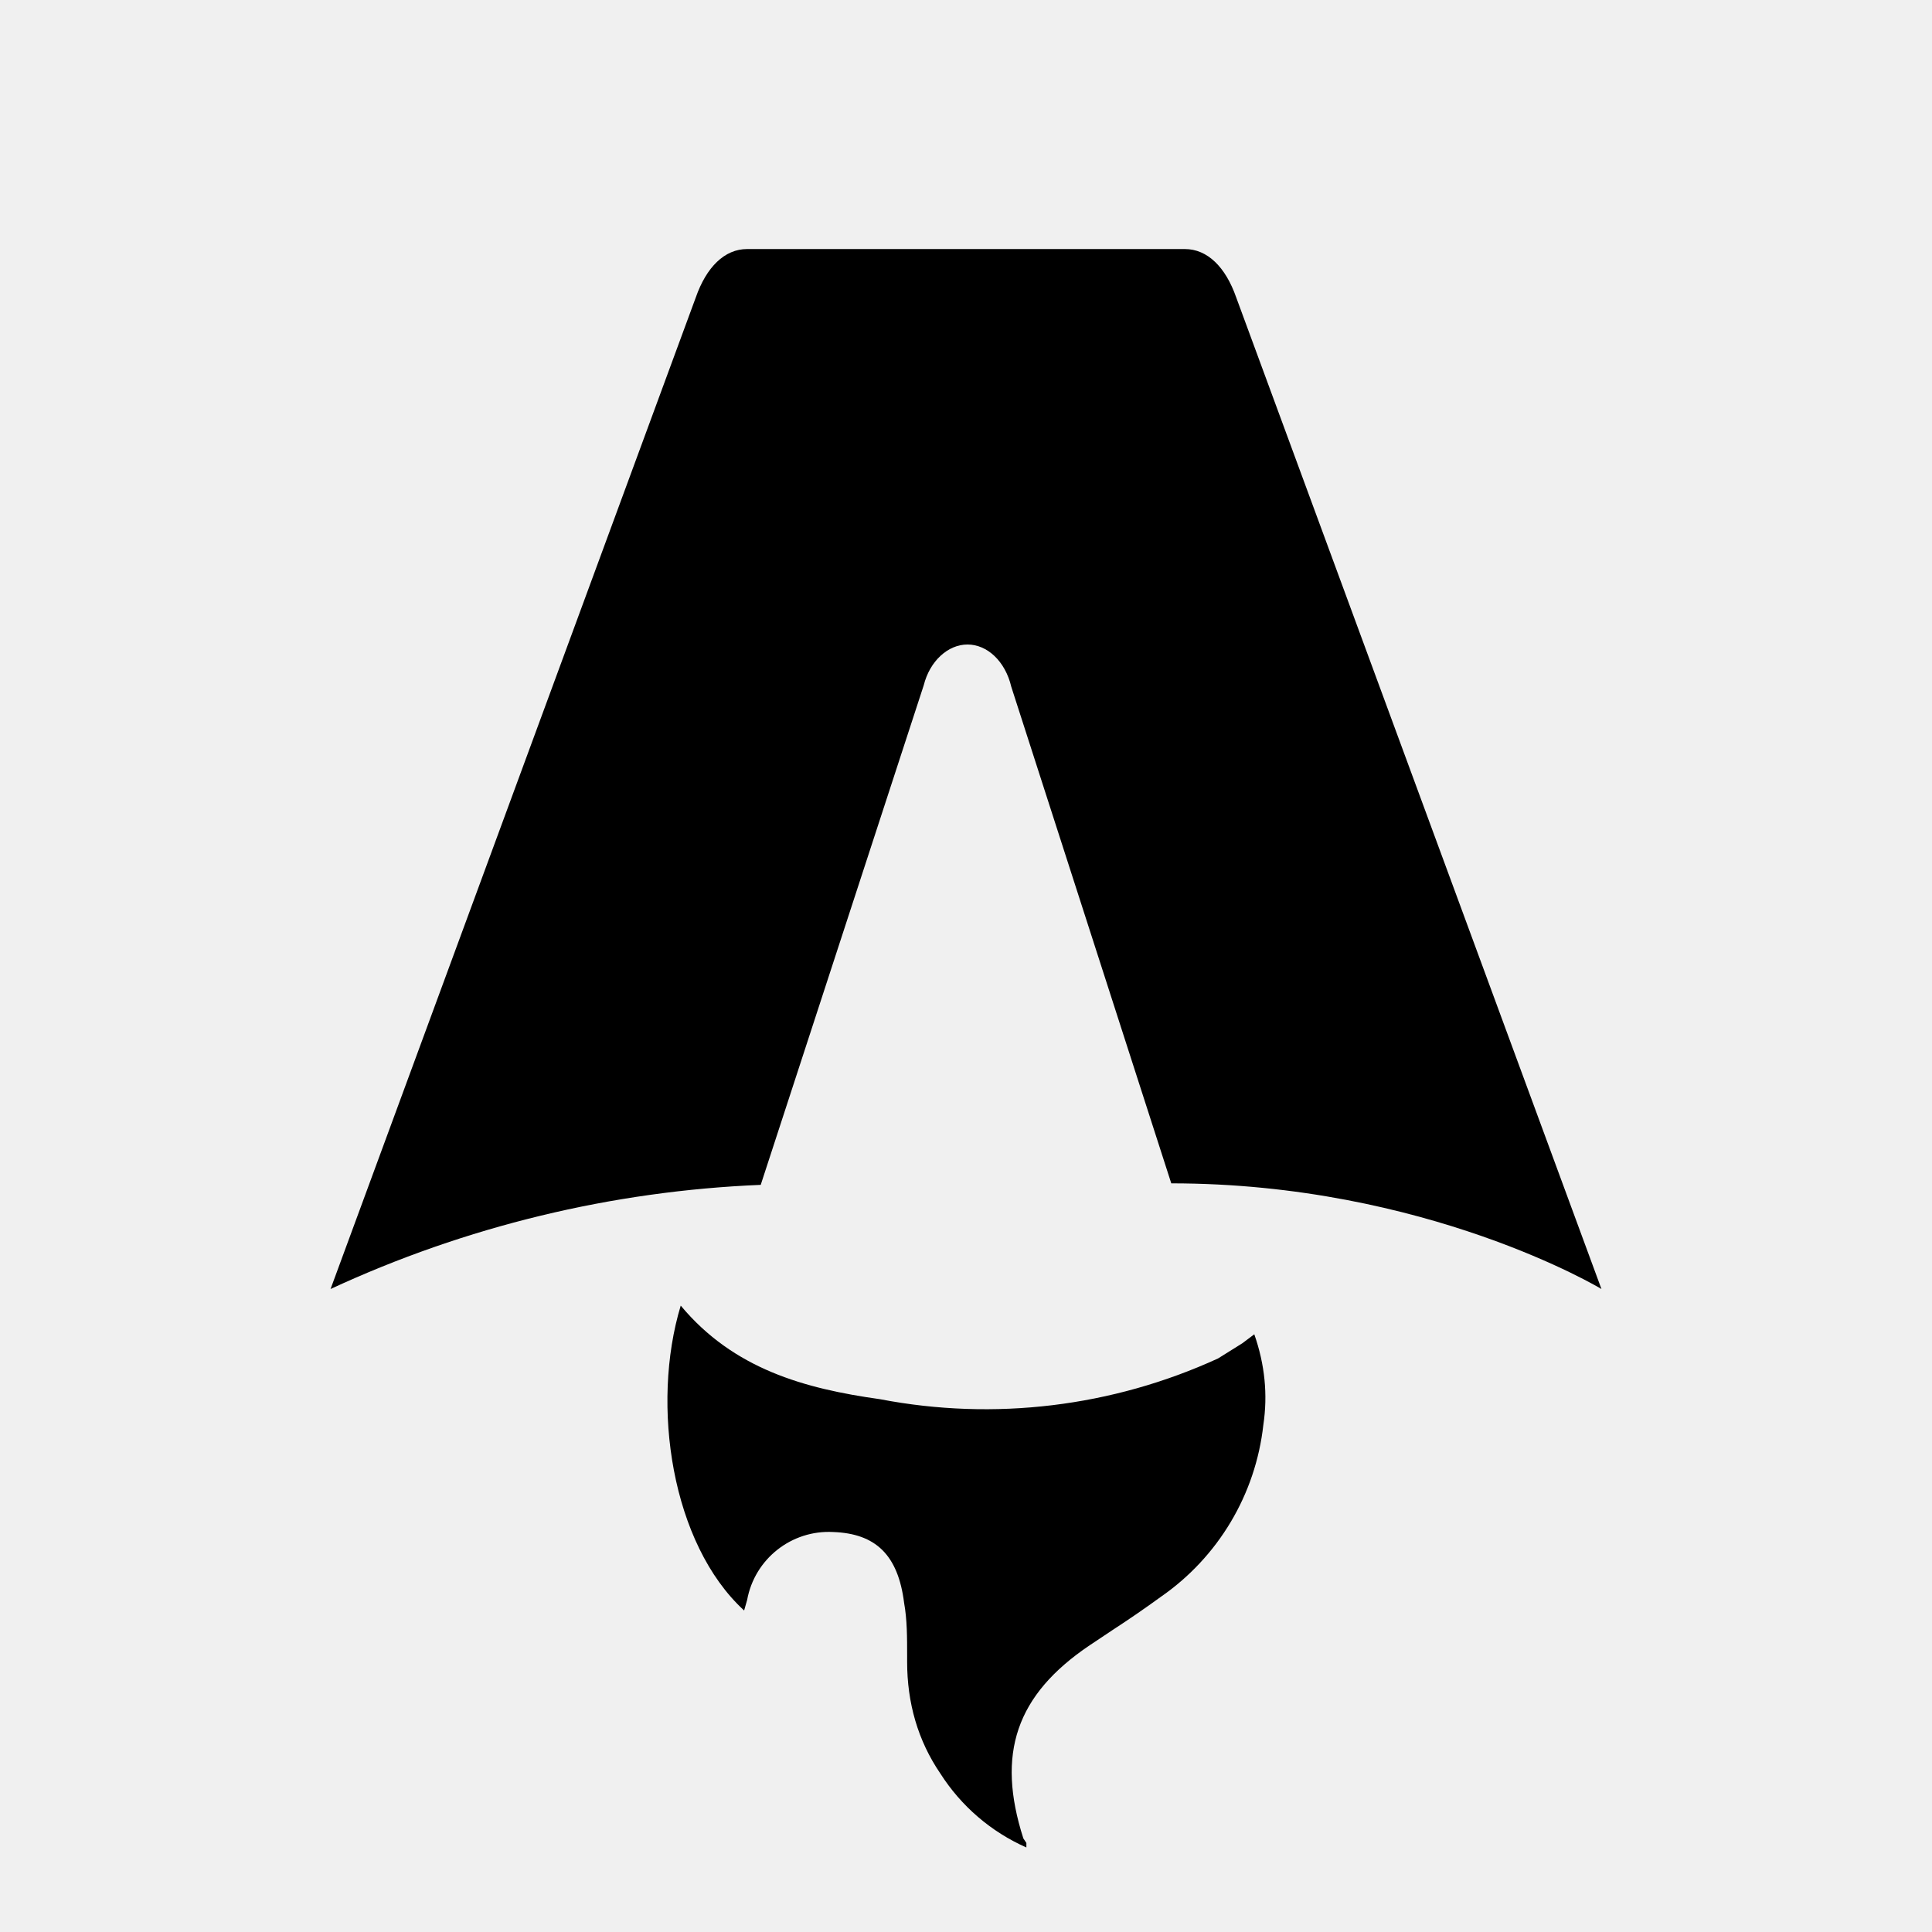
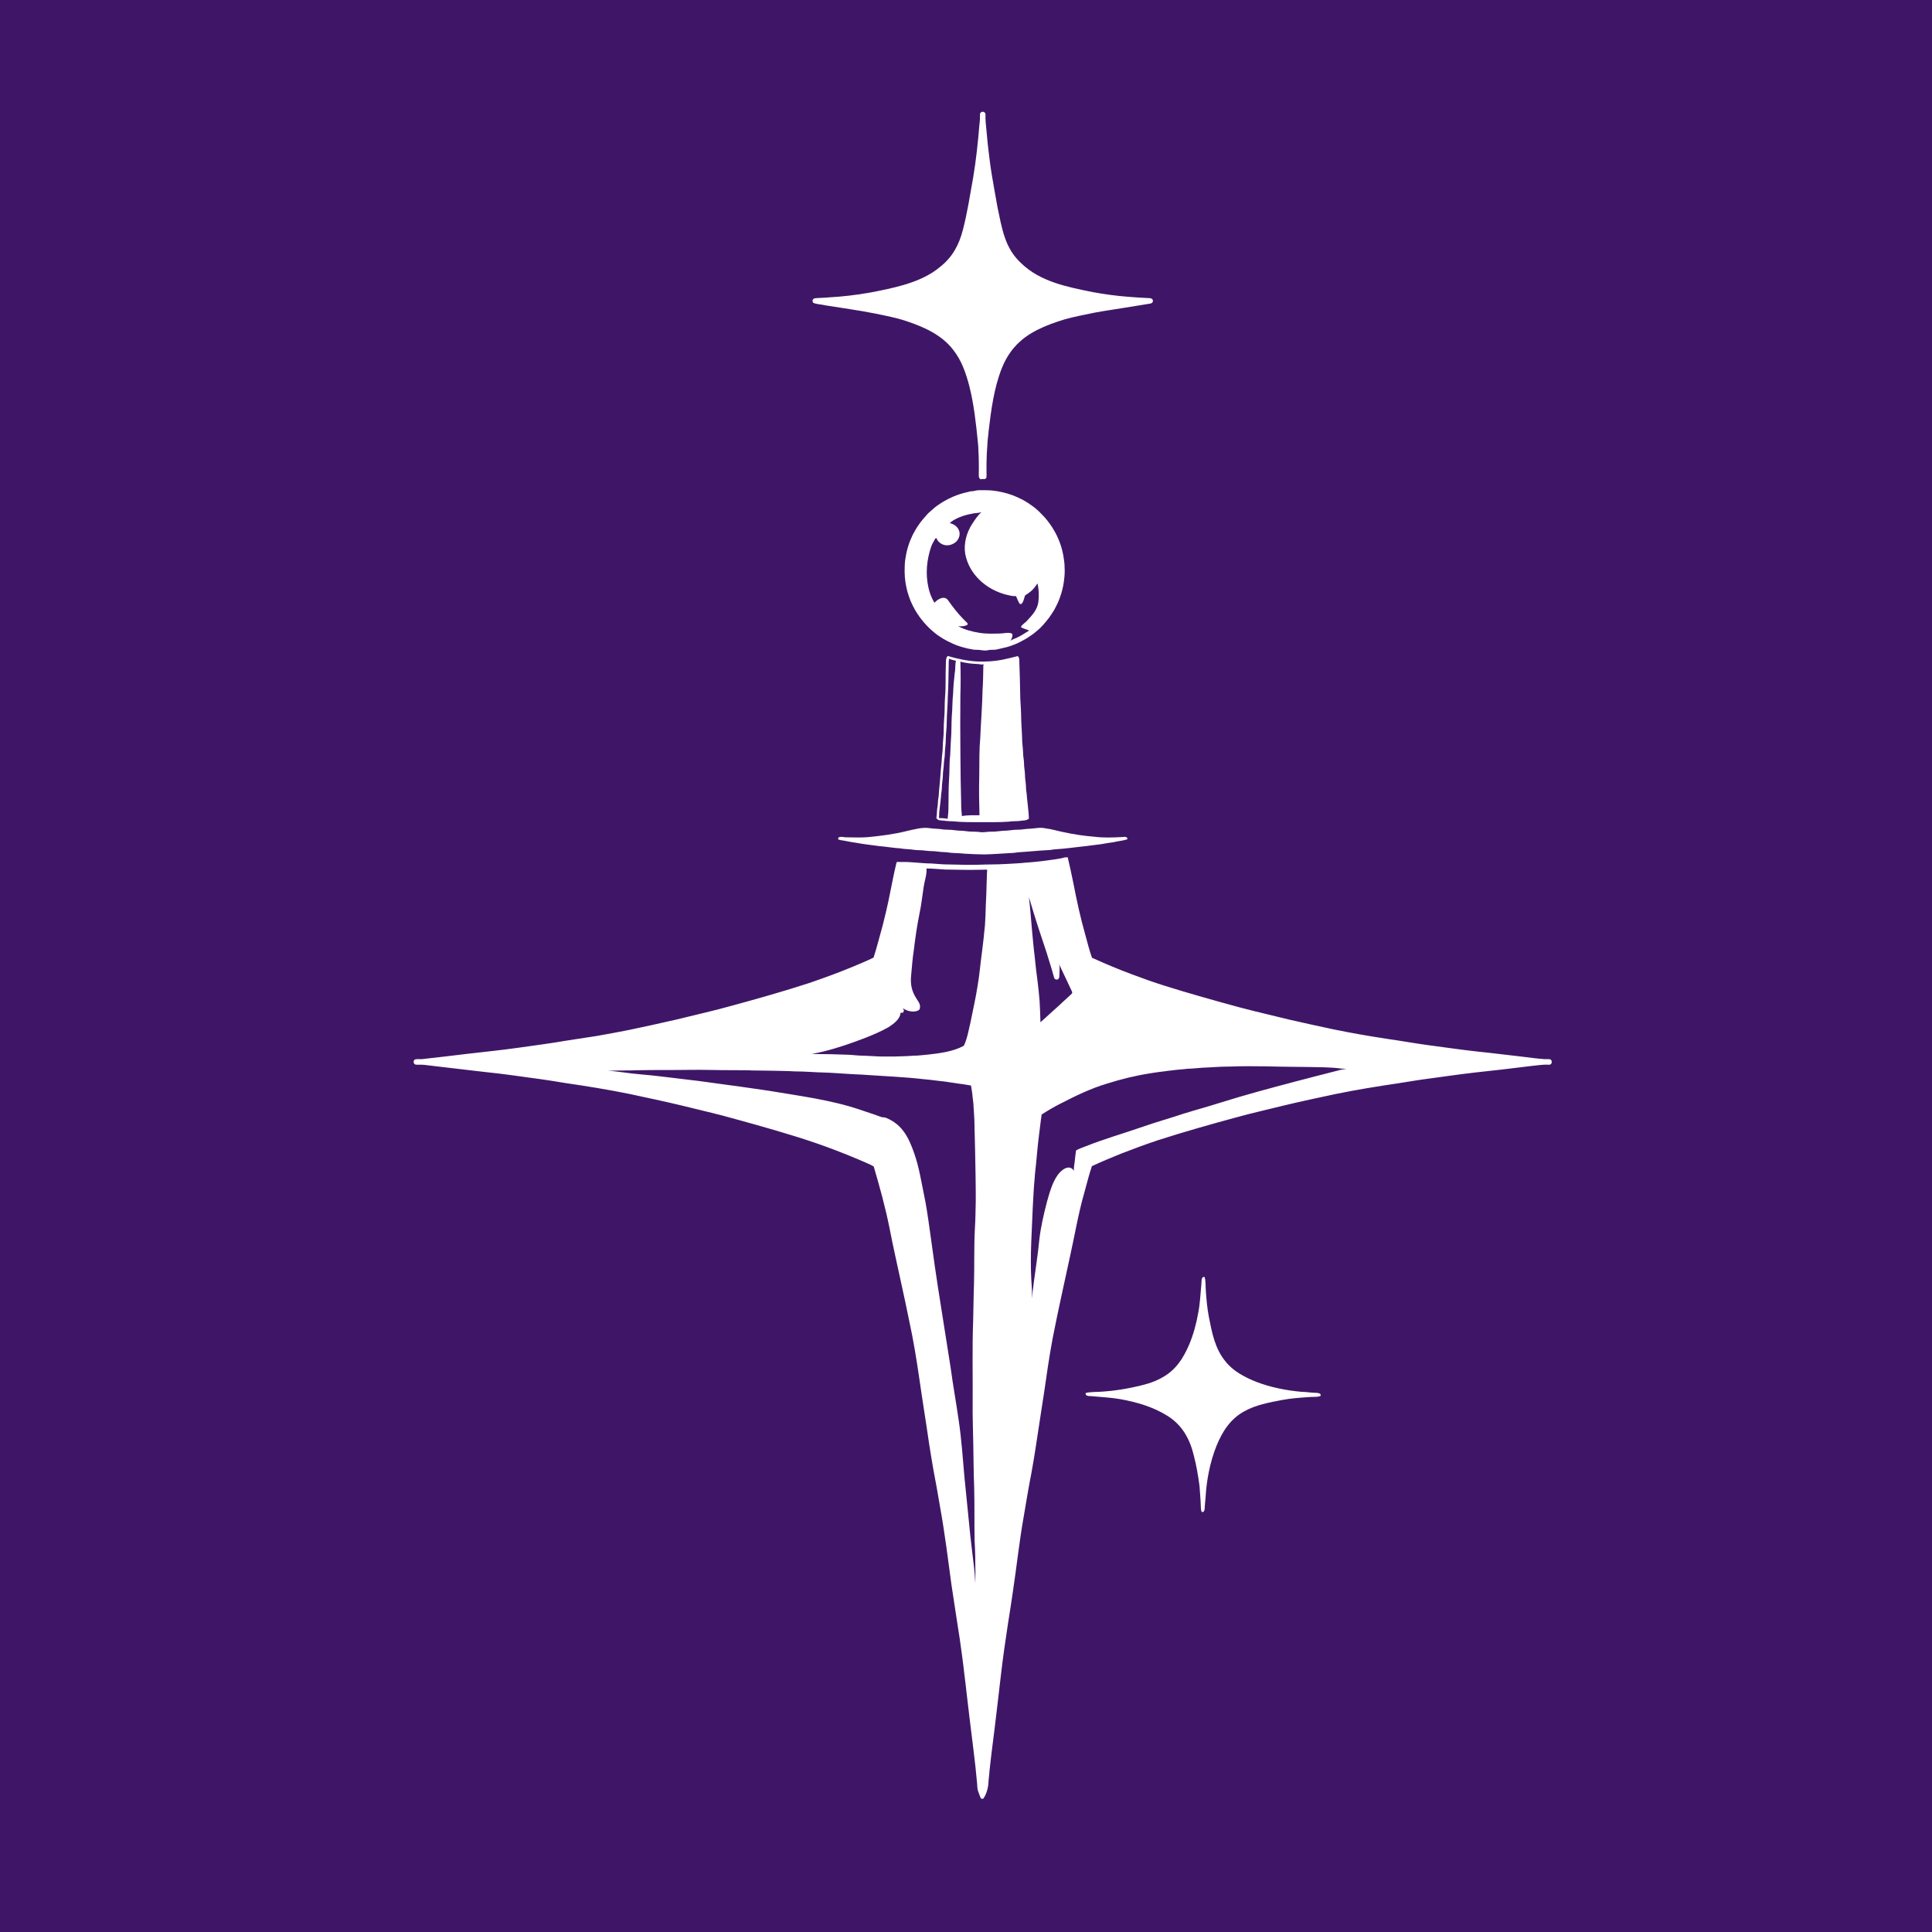
- <svg xmlns="http://www.w3.org/2000/svg" fill="none" viewBox="0 0 128 128">
-   <path d="M50.4 78.5a75.1 75.1 0 0 0-28.5 6.9l24.2-65.7c.7-2 1.9-3.2 3.4-3.2h29c1.5 0 2.7 1.2 3.4 3.2l24.2 65.7s-11.6-7-28.5-7L67 45.5c-.4-1.7-1.6-2.8-2.9-2.8-1.3 0-2.5 1.1-2.9 2.7L50.4 78.5Zm-1.1 28.2Zm-4.2-20.2c-2 6.6-.6 15.8 4.2 20.2a17.5 17.5 0 0 1 .2-.7 5.5 5.5 0 0 1 5.7-4.5c2.8.1 4.3 1.5 4.7 4.7.2 1.1.2 2.3.2 3.5v.4c0 2.7.7 5.2 2.2 7.4a13 13 0 0 0 5.7 4.9v-.3l-.2-.3c-1.8-5.6-.5-9.5 4.4-12.8l1.5-1a73 73 0 0 0 3.2-2.2 16 16 0 0 0 6.8-11.4c.3-2 .1-4-.6-6l-.8.6-1.6 1a37 37 0 0 1-22.4 2.7c-5-.7-9.7-2-13.2-6.2Z" />
-   <style>
-         path { fill: #000; }
-         @media (prefers-color-scheme: dark) {
-             path { fill: #FFF; }
-         }
-     </style>
+ <svg xmlns="http://www.w3.org/2000/svg" viewBox="0 0 2000 2000">
+   <rect width="2000" height="2000" fill="#3f1667" />
+   <path fill="#ffffff" d="M1064.58 892.82c8.79 -0.68 17.92 -1.79 26.67 -3.09c2.83 -0.47 5.93 -0.85 8.7 -1.48c1.98 -0.75 3.25 -0.77 5.35 -0.79c2.11 9.08 4.17 18.3 5.98 27.44c3.38 17.5 7.11 34.79 11.99 51.94c2.3 8.1 4.3 16.75 7.16 24.64c13.76 6.21 27.55 12.06 41.72 17.28c11.05 4.18 22.14 8.12 33.41 11.66c25.64 8.07 51.58 15.31 77.52 22.36c17.02 4.52 34.23 8.42 51.32 12.67c15.23 3.54 30.58 6.82 45.87 10.1c18.81 3.91 37.89 7.17 56.87 10.07c13.02 1.8 25.98 4.2 38.99 6c17.96 2.3 35.92 5.09 53.92 7.01c15.27 1.52 30.48 3.58 45.73 5.23c7.69 0.99 15.61 2.02 23.33 2.58c2.41 0.32 7.02 -1.19 7.19 2.47c0.3 2.34 -1.26 3.56 -3.45 3.27c-6 -0.33 -11.68 0.81 -17.63 1.31c-19.68 2.43 -39.41 4.83 -59.14 6.87c-17.11 1.98 -34.15 4.54 -51.21 6.8c-9.22 1.21 -18.47 2.93 -27.68 4.28c-21.67 3.23 -43.31 6.72 -64.78 11.13c-18.01 3.86 -36.12 7.66 -54.02 12c-16.52 4.16 -33.16 7.79 -49.58 12.39c-26.71 7.25 -53.35 14.79 -79.7 23.27c-13.03 4.28 -26.06 9.15 -38.84 14.12c-10 4.04 -20.17 8.28 -29.93 12.84c-2.94 8.59 -5.15 17.69 -7.58 26.45c-6.63 22.81 -10.38 46.22 -15.6 69.36c-5.98 27.47 -12.06 54.93 -17.47 82.52c-3.45 18.32 -6.09 36.75 -8.72 55.19c-1.47 9.23 -2.9 18.51 -4.27 27.75c-2.94 18.71 -5.48 37.5 -8.94 56.13c-2.92 14.97 -5.44 29.97 -7.94 45c-4.68 26.1 -7.4 52.47 -11.37 78.67c-1.58 10.99 -3.29 21.96 -5.06 32.92c-2.73 17.77 -5.28 35.65 -7.32 53.51c-1.67 13.43 -3.03 26.91 -4.74 40.33c-2.18 19.35 -4.97 38.63 -6.99 58.01c-0.22 4.3 -0.96 8.69 -1.17 12.98c-0.26 5.04 -2.24 12.09 -5.42 16.07l-1.79 0c-1.61 -1.71 -1.85 -4.14 -2.84 -6.21c-1.54 -3.45 -1.36 -5.99 -1.63 -9.63c-1.95 -22.8 -5.22 -45.4 -7.86 -68.12c-2.02 -15.79 -3.58 -31.65 -5.61 -47.43c-1.23 -11.21 -2.88 -22.34 -4.4 -33.52c-2.83 -18.81 -5.9 -37.62 -8.64 -56.45c-3.65 -27.07 -6.99 -54.12 -11.87 -81.02c-2.13 -12.75 -4.4 -25.45 -6.84 -38.14c-1.57 -8.55 -2.84 -17.28 -4.28 -25.86c-3.32 -23.17 -7.15 -46.27 -10.44 -69.44c-2.87 -19.69 -6.04 -39.23 -10.29 -58.68c-2.61 -12.94 -5.38 -25.86 -8.23 -38.77c-4.09 -19.25 -8.55 -38.41 -12.24 -57.75c-4.33 -21.46 -10.14 -42.6 -16.34 -63.58c-4.56 -2.65 -10.18 -4.66 -15.02 -6.87c-22.75 -9.68 -45.96 -18.18 -69.63 -25.31c-23.97 -7.38 -48.18 -14.06 -72.39 -20.61c-13.85 -3.61 -27.88 -6.76 -41.76 -10.27c-17.87 -4.28 -35.94 -8.1 -53.92 -11.95c-22.03 -4.49 -44.35 -8.1 -66.61 -11.34c-8.33 -1.36 -16.7 -2.79 -25.07 -3.93c-14.94 -1.93 -29.91 -4.25 -44.87 -6.01c-8.68 -1.08 -17.42 -1.82 -26.08 -2.96c-16.39 -1.88 -32.81 -3.88 -49.21 -5.8c-2.83 -0.34 -5.83 -0.27 -8.68 -0.25c-2.9 0.14 -4.09 -3.37 -1.86 -5.36c2.95 -0.92 6.12 0.03 9.21 -0.62c14.6 -1.52 29.21 -3.4 43.79 -5.11c18.2 -2.12 36.42 -3.95 54.57 -6.51c16.53 -2.39 33.07 -4.46 49.53 -7.34c10.39 -1.53 20.8 -3.17 31.19 -4.79c10.91 -1.99 21.99 -3.88 32.85 -6.11c16.68 -3.51 33.4 -7.11 50 -10.97c19.21 -4.8 38.56 -9.04 57.62 -14.4c26.64 -7.26 53.29 -14.79 79.55 -23.35c15.4 -5.21 30.82 -10.91 45.85 -17.15c6.86 -2.96 14.12 -5.86 20.8 -9.17c3.58 -10.97 6.33 -22.34 9.46 -33.44c2.17 -8.3 4.1 -16.64 5.92 -25.03l0.33 -1.73c1.68 -7.85 3.18 -15.81 4.8 -23.67l0.17 -0.84l0.18 -0.83c0.26 -1.1 0.5 -2.19 0.7 -3.31l0.55 -2.39c0.41 -1.96 0.87 -3.89 1.34 -5.83l0.68 -1.99c1.96 0.17 3.93 0.04 5.9 0.06c9.83 -0.12 19.66 1.51 29.53 1.56c6.39 0.42 12.67 1.11 19.13 1.03c10.01 0.28 19.99 0.52 30.01 0.28c9.61 -0.38 19.2 -0.21 28.8 -0.79c6.8 -0.46 13.58 -0.63 20.36 -1.41l2.41 -0.15zM959.09 899.04c0.57 5.89 -2.05 13.06 -2.9 19c-1.46 9.24 -2.35 18.45 -4.33 27.64c-2.55 12.6 -4.39 25.2 -5.88 37.95c-1.41 8.74 -1.93 17.53 -2.8 26.33c-0.88 9.33 0.6 16.19 5.68 24.05c2.43 3.91 4.45 5.9 3.15 10.81l-1.28 1.02c-4.28 2.69 -12.4 0.92 -16.05 -2.26l1.06 2.36l-0.71 2.25l-2.82 0.36c-0.42 6.73 -7.57 11.62 -12.72 14.96c-7.3 4.13 -15.54 7.63 -23.34 10.73c-13.93 5.41 -28.46 10.47 -42.96 14.05c-5.08 1.4 -10.6 2.1 -15.6 3.53c2.08 -0.54 3.27 -0.88 5.44 -0.71c11.49 0.06 22.95 0.28 34.42 0.73c5.19 0.18 10.33 0.95 15.54 0.99c4 0 7.97 0.44 11.97 0.55l1.78 0.11c2.89 0.14 5.77 0.24 8.66 0.24l8.2 0l2.67 -0.04c4.24 -0.09 8.48 -0.24 12.71 -0.41c2.2 -0.08 4.37 -0.25 6.56 -0.42c5.19 0.04 10.28 -0.83 15.44 -1.18c12.17 -1.36 25.85 -3.15 36.75 -9.07c3.58 -7.38 4.91 -15.95 6.83 -23.88c2.52 -12.77 5.53 -25.58 7.49 -38.45c2.05 -11.74 2.91 -23.68 4.58 -35.48c0.68 -6.77 1.86 -13.61 2.28 -20.39l0.1 -0.89l0.11 -0.88c0.35 -3.07 0.72 -6.06 0.74 -9.16c0.32 -4.5 0.45 -8.96 0.54 -13.47l0.1 -2.7c0.43 -8.42 0.74 -16.82 0.93 -25.24l0.07 -1.78c0.22 -3.26 0.07 -6.66 0.46 -9.89l-0.86 -0.15c-1.24 -0.01 -2.47 0.05 -3.71 0.07l-5.5 0.1c-11.22 0.25 -22.53 -0.17 -33.75 -0.29c-6.34 -0.37 -12.66 -1.06 -19.05 -1.09zM1065.14 928.76c1.37 11.06 2.06 22.18 3.09 33.28c0.97 9.37 1.66 18.79 2.87 28.13c0.8 8.71 1.86 17.37 3.03 26.05c0.72 6.5 1.58 13.3 2.04 19.81c0.42 7.33 0.73 14.91 0.9 22.22c4.4 -3.95 8.88 -7.9 13.2 -11.94c6.64 -5.78 12.93 -11.97 19.46 -17.85c0.53 -1.88 -0.08 -1.82 -0.73 -3.5c-1.45 -3.21 -2.91 -6.4 -4.46 -9.57c-2.84 -5.81 -5.64 -11.82 -8.39 -17.63c1.34 3.22 0.53 9.55 0.42 13.09c-0.05 4.21 -5.14 4.39 -5.67 0.17c-2.27 -8.55 -5.05 -16.96 -7.63 -25.41c-4.48 -13.57 -9.09 -27.07 -13.25 -40.74c-1.65 -5.28 -3.22 -10.91 -4.88 -16.11zM1270.23 1104.14c-8.4 0.04 -16.88 0.88 -25.29 1.14c-3.48 0.22 -6.96 0.55 -10.43 0.85c-3.55 0.02 -6.99 0.41 -10.52 0.81c-3.89 0.23 -7.69 0.71 -11.55 1.22c-2.06 0.12 -4.06 0.46 -6.1 0.75l-0.88 0.12l-0.89 0.1c-3.77 0.38 -7.71 1.01 -11.46 1.55l-2.52 0.44c-15.19 2.34 -30.21 6.05 -44.85 10.71c-16.93 5.02 -32.52 12.73 -48.18 20.76c-6.7 3.39 -12.94 7.06 -19.22 11.15c-1.08 6.46 -1.62 13.2 -2.57 19.72c-1.34 10.19 -2.23 20.43 -3.18 30.64c-0.41 5.17 -1.28 10.39 -1.5 15.57c-0.96 9.33 -1.32 18.95 -1.89 28.31c-0.95 25.28 -2.94 50.71 -1.64 76.02c0.25 4.96 0.75 9.87 0.76 14.85c0.06 1.79 -0.01 3.29 0.43 5.07c-0.5 -4.71 1 -10.68 1.31 -15.5c1.94 -14.76 4.34 -29.45 5.75 -44.27c1.44 -13.47 4.63 -27.06 8.05 -40.16c2.48 -8.92 5.49 -19.68 10.83 -27.31c3.59 -5.23 12.12 -12.38 17.09 -4.63c-0.48 -2.76 0.59 -7.18 0.81 -10.11c0.33 -3.65 0.82 -7.28 1.29 -10.91c2.79 -1.89 6.07 -2.73 9.15 -4.04c19.79 -7.92 40.25 -13.72 60.35 -20.71c13.77 -4.8 27.83 -8.71 41.66 -13.35c12.76 -3.96 25.7 -7.45 38.45 -11.51c25.56 -8.05 51.39 -14.91 77.28 -21.78c12.94 -3.48 25.96 -6.66 38.92 -10.06c4.3 -0.93 9.58 -2.93 13.9 -2.89c-2.15 -0.71 -4.19 -0.24 -6.37 -0.63c-5.74 -0.85 -11.45 -0.93 -17.24 -1.23c-19.99 -0.46 -40 -0.41 -59.99 -0.96c-12.16 -0.18 -24.41 -0.27 -36.57 0.23l-0.82 0.01l-0.79 0.01l-1.58 0.02zM778.38 1108.13c-1.9 -0.04 -3.76 -0.28 -5.67 -0.21c-4.9 -0.08 -9.81 -0.1 -14.72 -0.09c-14.6 0.08 -29.27 -0.54 -43.86 -0.31c-18.39 0.3 -36.82 0 -55.2 0.39c-3.77 0.26 -7.52 0.15 -11.3 0.22l-2.46 0.01c-5.42 0.09 -11 0.04 -16.39 0.45c5.37 -0.14 10.64 0.94 15.96 1.46c13.15 1.96 26.43 2.6 39.61 4.29c13.09 1.65 26.21 3.18 39.32 4.72c14.67 1.95 29.36 3.95 44.02 6.02c9.56 1.44 19.23 2.67 28.77 4.16c31.47 5.33 63.29 9.24 93.68 19.47c6.95 2.42 14.15 4.63 21.02 7.22c2.33 1.09 4.63 0.32 6.99 1.66c16.07 6.79 22.76 20.52 28.17 36.12c5.15 14.52 7.41 29.66 10.53 44.69c3.56 17.25 5.43 34.63 8.02 52.02c1.84 13.38 3.73 26.81 5.79 40.16l3.53 22.48c3.22 20.74 6.63 41.48 9.83 62.23c2.48 18.56 5.87 36.97 8.49 55.51c2.85 19.29 4.14 38.76 5.87 58.17c2.02 19.96 3.97 39.93 5.99 59.89c1.1 9.58 2.17 19.22 3.39 28.78c0.95 7.13 1.46 14.17 1.89 21.34c-0.04 -3.66 0.18 -7.35 0.08 -11.02c0.01 -11.15 -0.19 -22.22 -0.83 -33.35c-0.33 -18.18 0.03 -36.42 -0.43 -54.6c-0.63 -15.01 -0.63 -30.01 -0.93 -45.02c-0.21 -14.35 -0.85 -28.63 -0.64 -42.99c0.19 -28.34 -0.57 -56.69 0.51 -85.01c0.36 -12.35 0.37 -24.71 0.85 -37.06c0.55 -19.32 -0.08 -38.65 0.93 -57.97c0.67 -9.62 0.64 -19.32 0.92 -28.94c0.06 -16.95 -0.38 -33.93 -0.66 -50.87c-0.16 -7.86 -0.33 -15.72 -0.58 -23.56c-0.03 -6.48 -0.29 -12.92 -0.79 -19.38l-0.21 -2.64c-0.04 -2.46 -0.25 -4.84 -0.57 -7.28l-0.35 -2.68c-0.31 -4.25 -1.06 -8.65 -1.76 -12.86c-2.75 -0.55 -5.57 -0.87 -8.33 -1.41l-2.79 -0.34c-4.12 -0.64 -8.36 -1.31 -12.5 -1.85c-3.18 -0.5 -6.29 -0.95 -9.52 -1.19c-5.42 -0.66 -11.05 -1.46 -16.49 -1.85c-19.22 -2.22 -38.62 -2.96 -57.91 -4.31c-3.85 -0.25 -7.69 -0.57 -11.54 -0.64c-12.08 -0.57 -24.23 -1.73 -36.33 -2.01l-1.53 -0.02c-7.8 -0.35 -15.65 -0.93 -23.45 -0.99l-1.58 -0.02c-4.46 -0.32 -8.92 -0.37 -13.39 -0.5c-10.45 -0.19 -20.99 -0.45 -31.45 -0.49z" />
+   <path fill="#ffffff" d="M857.36 307.88c14.56 -0.76 29.31 -2.52 43.67 -5.06c11.66 -2.24 23.48 -4.62 34.88 -7.97c13.69 -4.06 26.95 -9.72 37.9 -19.07c12.49 -10.16 18.98 -22.44 22.98 -37.85c4.62 -17.85 7.42 -36.16 10.66 -54.3c3.04 -18.29 5 -36.81 6.5 -55.28c0.51 -3.44 0.55 -6.7 0.53 -10.12c0.29 -3.53 5.58 -3.28 5.68 0.11c0.03 2.84 -0.08 5.64 0.22 8.48c0.86 7.29 1.32 14.74 2.09 22.04c1.34 10.87 2.44 21.77 4.32 32.56c1.89 11.04 3.79 22.14 5.82 33.15c2.16 10.17 4.03 20.71 7.35 30.57c3.62 10.69 8.59 19.29 16.85 27.06c19.97 19.53 48.25 24.89 74.61 30.23c11.89 2.15 23.95 3.85 36.01 4.77c7.45 0.68 14.93 1.04 22.37 1.42c4.7 -0.05 5.22 5.37 0.16 5.78c-8.46 1.45 -17.08 2.82 -25.58 4.14c-10.27 1.78 -20.74 3.09 -30.96 5.06c-10.54 2.25 -21.42 4.14 -31.77 7.14c-18.71 5.78 -38.34 13.38 -51.45 28.6l-0.48 0.54l-0.48 0.55c-1 1.15 -1.91 2.27 -2.76 3.54l-0.01 0.03c-3.88 5.19 -6.97 11.06 -9.36 17.07c-8.18 20.71 -11.08 43.1 -13.68 65.07c-0.3 4.73 -1.22 9.61 -1.29 14.34c-0.5 6.02 -0.83 11.96 -0.88 18c-0.1 4.44 -0.02 8.87 0.01 13.3c-0.09 1.24 0.1 2.07 -0.43 3.23l-1.12 0.83l-0.76 0.07c-1.46 -0.05 -2.46 -0.13 -3.88 0.3c-1.86 -1.54 -1.72 -2.1 -1.85 -4.46c0.1 -4.81 0.12 -9.65 0.01 -14.48c-0.03 -1.75 -0.04 -3.51 -0.11 -5.26c-0.39 -4.56 -0.2 -9.11 -0.78 -13.67c-1.95 -19.65 -4.08 -39.65 -8.95 -58.83c-3.57 -13.42 -7.89 -26.25 -16.61 -37.3c-11.77 -15.46 -30.21 -23.7 -48.16 -29.68c-10.79 -3.69 -21.88 -5.68 -33.01 -8.02c-17.01 -3.39 -34.33 -5.65 -51.45 -8.47c-3.79 -1.03 -9.09 -0.91 -12.49 -2.7l-0.64 -2.18l0.67 -1.42l1.45 -0.92c4.7 -0.54 9.48 -0.42 14.2 -0.94z" />
+   <path fill="#ffffff" d="M986.43 514.26c5.34 -2.27 10.35 -3.93 16.02 -5.02c2.55 -1.07 5.12 -0.39 7.65 -1.44c3.34 -0.67 8.47 -0.21 12 -0.29c7.08 0.08 14.88 1.62 21.66 3.67c1.6 0.46 3.13 1.08 4.71 1.58c3.27 1.31 6.4 2.65 9.53 4.27l2.64 1.46c1.21 0.67 2.34 1.47 3.56 2.15c3.87 2.62 7.71 5.27 11.04 8.57l0.48 0.43c1.91 1.88 3.76 3.79 5.6 5.74c3.76 4.37 7.21 9.02 10.04 14.04c0.83 1.53 1.72 3.01 2.45 4.58l0.35 0.67l0.32 0.69l0.29 0.71c0.62 1.38 1.2 2.77 1.79 4.17l0.27 0.72l0.81 2.23l0.25 0.75c0.28 0.76 0.51 1.51 0.73 2.29l0.21 0.77l0.66 2.32l0.19 0.8c0.31 1.38 0.66 2.74 0.92 4.13l0.16 0.86c0.34 1.74 0.56 3.47 0.78 5.23l0.41 3.69c0.29 4.2 0.34 8.71 -0.04 12.91l-0.31 2.74c-0.24 1.76 -0.39 3.52 -0.74 5.26l-0.32 1.72c-0.21 1.11 -0.47 2.2 -0.74 3.3l-0.19 0.8l-0.64 2.35l-0.44 1.54c-0.49 1.48 -0.96 2.97 -1.5 4.44l-0.54 1.46l-0.59 1.43l-0.29 0.7l-0.61 1.39l-0.33 0.69c-1.09 2.41 -2.34 4.7 -3.59 7.03l-0.38 0.59c-1.57 2.55 -3.23 4.99 -4.97 7.43c-3.62 4.49 -7.39 9.33 -11.94 12.94c-1.11 0.88 -2.18 1.78 -3.23 2.73l-0.55 0.44c-0.77 0.55 -1.56 1.06 -2.33 1.61c-4.88 3.61 -9.87 6.16 -15.31 8.77l-1.49 0.6c-1.78 0.69 -3.53 1.39 -5.35 1.96l-1.46 0.53c-4.46 1.15 -8.7 2.16 -13.2 3.12l-1.85 0.11c-2.52 0.01 -4.53 0.02 -6.98 0.62c-3.8 0.68 -7.25 -0.74 -11.04 -0.58l-2.77 -0.1c-1.77 -0.25 -3.38 -0.7 -5.13 -0.99l-0.84 -0.07c-1.07 -0.25 -2.05 -0.52 -3.11 -0.85l-0.79 -0.13c-2.71 -0.65 -5.36 -1.68 -8.02 -2.5c-4.99 -2.07 -9.57 -4.18 -14.22 -6.96c-1.08 -0.68 -2.16 -1.34 -3.22 -2.06l-0.61 -0.41c-0.77 -0.51 -1.54 -1.03 -2.29 -1.57l-0.54 -0.42l-1.64 -1.29c-8.12 -6.42 -15.24 -14.81 -20.47 -23.73c-1.6 -2.78 -3.01 -5.66 -4.31 -8.59l-0.3 -0.7l-0.28 -0.7l-0.27 -0.72l-0.83 -2.14l-0.26 -0.73c-0.62 -1.76 -1.13 -3.55 -1.68 -5.33l-0.2 -0.77c-0.28 -1.05 -0.52 -2.09 -0.76 -3.15c-1.78 -7.61 -2.27 -15.07 -1.89 -22.88c0.09 -4.4 0.75 -8.4 1.6 -12.71l0.18 -0.85l0.57 -2.46l0.43 -1.6l0.68 -2.35l0.48 -1.53l0.25 -0.75l0.26 -0.74l0.5 -1.47l0.26 -0.72l0.29 -0.7l0.28 -0.71c0.61 -1.4 1.19 -2.82 1.84 -4.21l0.33 -0.71l0.35 -0.72l0.36 -0.7l0.36 -0.7c2.68 -5.05 5.75 -9.77 9.38 -14.19c2.79 -2.99 5.01 -6.24 8.24 -8.81c2.06 -1.6 3.86 -3.55 5.97 -5.06c2.4 -1.66 4.69 -3.37 7.24 -4.83c3.26 -1.91 6.53 -3.62 10.01 -5.09zM1016 530.21c-3.18 1.07 -6.89 0.71 -10.19 1.67c-7 1.14 -17.55 4.68 -22.67 9.62c8.03 1.78 13.18 9.44 8.42 17.13l-1.29 1.68l-0.94 0.89l-1.74 1.21c-6.26 3.87 -13.63 2.34 -17.61 -3.89l-0.21 -1.22l-0.7 -0.05l-0.7 -0.02c-1.6 3.05 -3.7 6.17 -4.71 9.51c-4.31 13.09 -5.61 26.88 -2.78 40.44c1.27 6.29 3.21 11.31 6.44 16.83c3.58 -4.04 10.72 -8.15 14.54 -2.04c4.54 6.48 9.77 13.19 15.34 18.84c1.43 1.55 3.06 2.91 4.47 4.47l-0.05 1.37c-2.47 1.73 -7.02 1.98 -9.84 1.48c6.68 3.68 14.4 5.78 21.91 6.92c7.03 1.2 13.72 0.89 20.83 0.79c3.62 0.08 9.32 -1.57 12.58 -0.12c2.38 0.76 -0.11 6.45 -1.08 7.73c2.38 -2.07 5.63 -2.51 8.34 -4.15c3.93 -1.83 7.44 -4.6 11.06 -6.51c-2.37 -1.33 -6.63 -1.97 -8.61 -3.71c1.21 -2.73 4.65 -4.33 6.55 -6.72c5.18 -5.42 10.76 -11.67 11.59 -19.45c0.78 -6.36 0.46 -12.73 -0.91 -18.98l-1.73 2.39c-3.08 4.51 -6.4 7.12 -11.03 9.94c-1.02 1.87 -2.2 10.14 -5.37 8.97c-0.92 -0.28 -3.66 -6.98 -4.16 -8.18c-3.42 0.35 -6.14 -0.64 -9.44 -1.27c-20.77 -5.1 -38.85 -20.6 -43.09 -42.16c-1.78 -10.75 1.26 -22.18 7.16 -31.26c2.81 -4.22 5.7 -8.86 9.62 -12.15z" />
+   <path fill="#ffffff" d="M979.99 680.31l1.12 -1.23c9.86 2.91 20.59 5.19 30.88 5.72c8.76 0.3 17.39 -0.2 25.98 -1.91c5.24 -1.05 10.48 -2.43 15.63 -3.73c2.21 2.45 1.39 3.82 1.64 6.84c0.43 10.32 0.61 20.65 0.83 30.97c0 7.71 0.83 15.35 0.99 23.04c-0.03 8.07 0.83 16.07 1.02 24.11c-0.04 5.04 0.92 9.95 1 14.98c-0.07 3.77 0.99 7.33 0.99 11.09c-0.05 4.06 0.96 7.95 0.99 12c-0.07 4.07 0.98 7.95 1 11.99c-0.07 3.74 0.95 7.25 1.01 10.96c0.63 7.39 1.84 14.85 2.05 22.3c-2.94 2.46 -6.73 1.69 -10.28 2.49c-3.59 0.18 -7.19 0.18 -10.79 0.66c-9.9 0.75 -20.11 0.39 -30.04 0.53c-9.07 -0.1 -17.97 0.14 -27 -0.87c-4.82 -0.03 -9.85 -0.65 -14.61 -1.16c-0.93 -0.13 -1.21 -0.48 -1.96 -0.96l-1.14 -1.15c0.79 -4.09 0.43 -8.19 1.25 -12.25c0.54 -2.72 0.23 -5.45 0.79 -8.17c0.74 -3.35 0.45 -6.65 0.94 -10c0.97 -8.57 1.34 -17.27 2.25 -25.83c0.48 -3.35 0.31 -6.72 0.84 -10.07c0.78 -4.96 0.42 -9.92 1 -14.89c0.87 -6.99 0.33 -13.94 0.95 -20.93c0.87 -8 0.36 -16.03 1.03 -24c0.93 -10.41 0.28 -20.97 0.76 -31.42c0.13 -3.23 -0.18 -5.97 0.88 -9.11zM982.4 681.95c-0.37 2.68 -0.3 5.35 -0.34 8.05c-0.21 10.43 -0.3 20.83 -0.91 31.24c-0.03 8.61 -1.01 17.2 -1.08 25.78c0.12 6.03 -0.97 11.91 -0.99 17.93c0.07 5.03 -0.87 9.99 -0.99 14.96c0.05 3.44 -0.77 6.71 -0.99 10.07c-0.02 4.35 -1.07 8.53 -1.04 12.89c0 4.06 -1.07 7.93 -1 12c0.02 3.42 -0.91 6.66 -0.98 10.06c-0.58 7.27 -2.02 14.6 -2.03 21.92c3.11 0.05 5.91 0.19 8.96 0.79c0.16 -2.89 0.68 -5.73 0.75 -8.63c0.3 -10.66 -0.01 -21.31 0.66 -31.98c0.7 -8.38 0.17 -16.72 1.19 -25.07c0.42 -5.3 0.36 -10.69 0.8 -16.01c0.66 -7.97 0.44 -15.98 0.83 -23.93c0.82 -8.02 0.49 -16.05 1.42 -24.06c0.19 -7.12 0.93 -14.3 1.67 -21.37c0.9 -4.14 0.24 -8.39 1.27 -12.47c-2.4 -0.82 -4.86 -1.19 -7.2 -2.17zM994.16 684.96c0.41 12.05 0.37 23.98 0.01 36.04c-0.2 19.98 -0.14 40.01 0.04 60c0.05 17.01 0.38 33.99 0.81 51c-0.14 4.4 0.4 8.51 0.78 12.83c5.98 -1.19 12.1 -0.83 18.16 -0.89c-0.4 -12.91 -0.6 -25.77 -0.28 -38.68l0.03 -2.46c0.04 -7.19 0.07 -14.39 0.18 -21.58c0.02 -3.07 0.21 -6.12 0.29 -9.19l0.27 -3.69c0.1 -1.2 0.2 -2.39 0.26 -3.59c0.71 -16.95 2.1 -33.86 2.46 -50.83c0.51 -7.67 0.64 -15.31 0.75 -22.99c0.06 -1.52 -0.26 -1.87 0.56 -3.19l0.39 -0.36l-0.5 0.36c-2.43 0.54 -4.92 -0.49 -7.41 -0.43c-5.84 -0.22 -11.12 -0.96 -16.8 -2.35z" />
+   <path fill="#ffffff" d="M1123.91 1442.02c5.42 -1.36 12.3 -0.91 17.97 -1.46c10.34 -0.73 20.35 -2.19 30.49 -4.33c10.97 -2.36 21.55 -4.78 31.33 -10.56c13.71 -7.74 21.21 -19.6 27.31 -33.7c4.37 -10.42 7.34 -21.41 9.32 -32.51c1.97 -9.74 2.31 -19.71 3.29 -29.59c0.42 -2.47 -0.59 -8.62 3.32 -7.95c1.37 3.86 0.95 9.86 1.31 14.04c0.61 8.95 1.41 18 3.08 26.83c3.22 16.55 6.26 33.21 17.31 46.6c7.9 10.08 20.21 16.45 31.88 21.12c14.8 5.66 30.81 8.83 46.54 10.28c5.25 0.05 10.48 1.07 15.73 1.09c1.98 0.12 4.89 0.47 4.34 3.05c-2.96 1.64 -8.87 0.86 -12.35 1.34c-9.32 0.62 -18.47 1.28 -27.66 3.01c-13.2 2.54 -27.24 5.06 -39.08 11.74c-14.62 7.95 -22.77 21.14 -28.91 36.13c-6.5 16.51 -10.11 34.91 -11.1 52.58c-0.25 4 -0.89 7.93 -0.93 11.97c-0.24 1.92 -0.76 4.14 -3.1 3.43c-0.94 -1.89 -0.69 -3.52 -0.9 -5.54c-0.21 -7.16 -0.9 -14.34 -1.39 -21.48c-1.38 -10.41 -3.18 -20.92 -5.81 -31.1c-4.05 -17.04 -11.82 -31.43 -26.88 -41.05c-14.88 -9.45 -32.06 -14.48 -49.27 -17.56c-9.14 -1.6 -18.62 -2.09 -27.87 -2.91c-2.59 -0.56 -8.73 0.71 -7.97 -3.47z" />
+   <path fill="#ffffff" d="M867.82 867.14c2.78 -1.79 6.03 -0.08 9.18 -0.36c6.77 0.16 14.2 0.35 20.93 -0.12c13.95 -1.35 27.58 -3.06 41.2 -6.48c7.72 -1.69 15.22 -4.01 23.2 -2.88c4.94 0.74 9.86 0.55 14.79 1.44c3.62 0.29 7.4 0.11 11.09 0.69c4.02 0.66 8.04 0.33 12.06 1.02c4.39 0.68 8.76 0.3 13.15 0.76c4.52 0.92 8.22 -0.36 12.69 -0.27c5.41 0.16 10.58 -1.09 15.95 -1.08c3.68 -0.21 7.33 -0.99 11.09 -0.93c4.29 0.13 8.33 -0.98 12.58 -1.02c5.97 -0.24 10.82 -1.76 16.88 -0.34c6.14 0.7 11.93 2.59 17.97 3.79c10.54 2.3 21.19 3.94 31.94 4.78c9.71 1.3 19.71 0.87 29.48 0.36c2.47 -0.11 2.67 -0.76 4.9 0.74l0.08 1.63c-4.43 1.46 -9.71 1.81 -14.29 2.96c-4.26 0.64 -8.74 1.28 -12.97 2.09c-5.3 0.71 -10.75 1.27 -16.04 2.03c-10.22 1.01 -20.38 2.6 -30.64 3.2c-2.78 0.13 -5.44 0.87 -8.22 0.91c-9.62 0.42 -19.25 1.52 -28.86 2.08c-3.39 0.21 -6.64 0.98 -10.08 0.94c-8.93 0.52 -17.89 1.19 -26.86 1.42c-6.63 -0.02 -13.66 -0.42 -20.29 -0.75c-4.97 -0.62 -10.2 -0.53 -15.13 -1.01c-4.27 -0.86 -8.54 -0.48 -12.8 -1.19c-4.34 -0.67 -8.71 -0.34 -13.07 -0.99c-3.75 -0.56 -7.57 -0.32 -11.29 -0.78c-4.79 -0.89 -9.77 -0.6 -14.57 -1.56c-7.21 -0.39 -14.34 -1.77 -21.54 -2.33c-8.25 -1.12 -16.46 -1.98 -24.64 -3.54c-5.05 -0.57 -10.21 -1.96 -15.23 -2.61c-2.32 -0.93 -3.12 0.21 -2.64 -2.6z" />
</svg>
